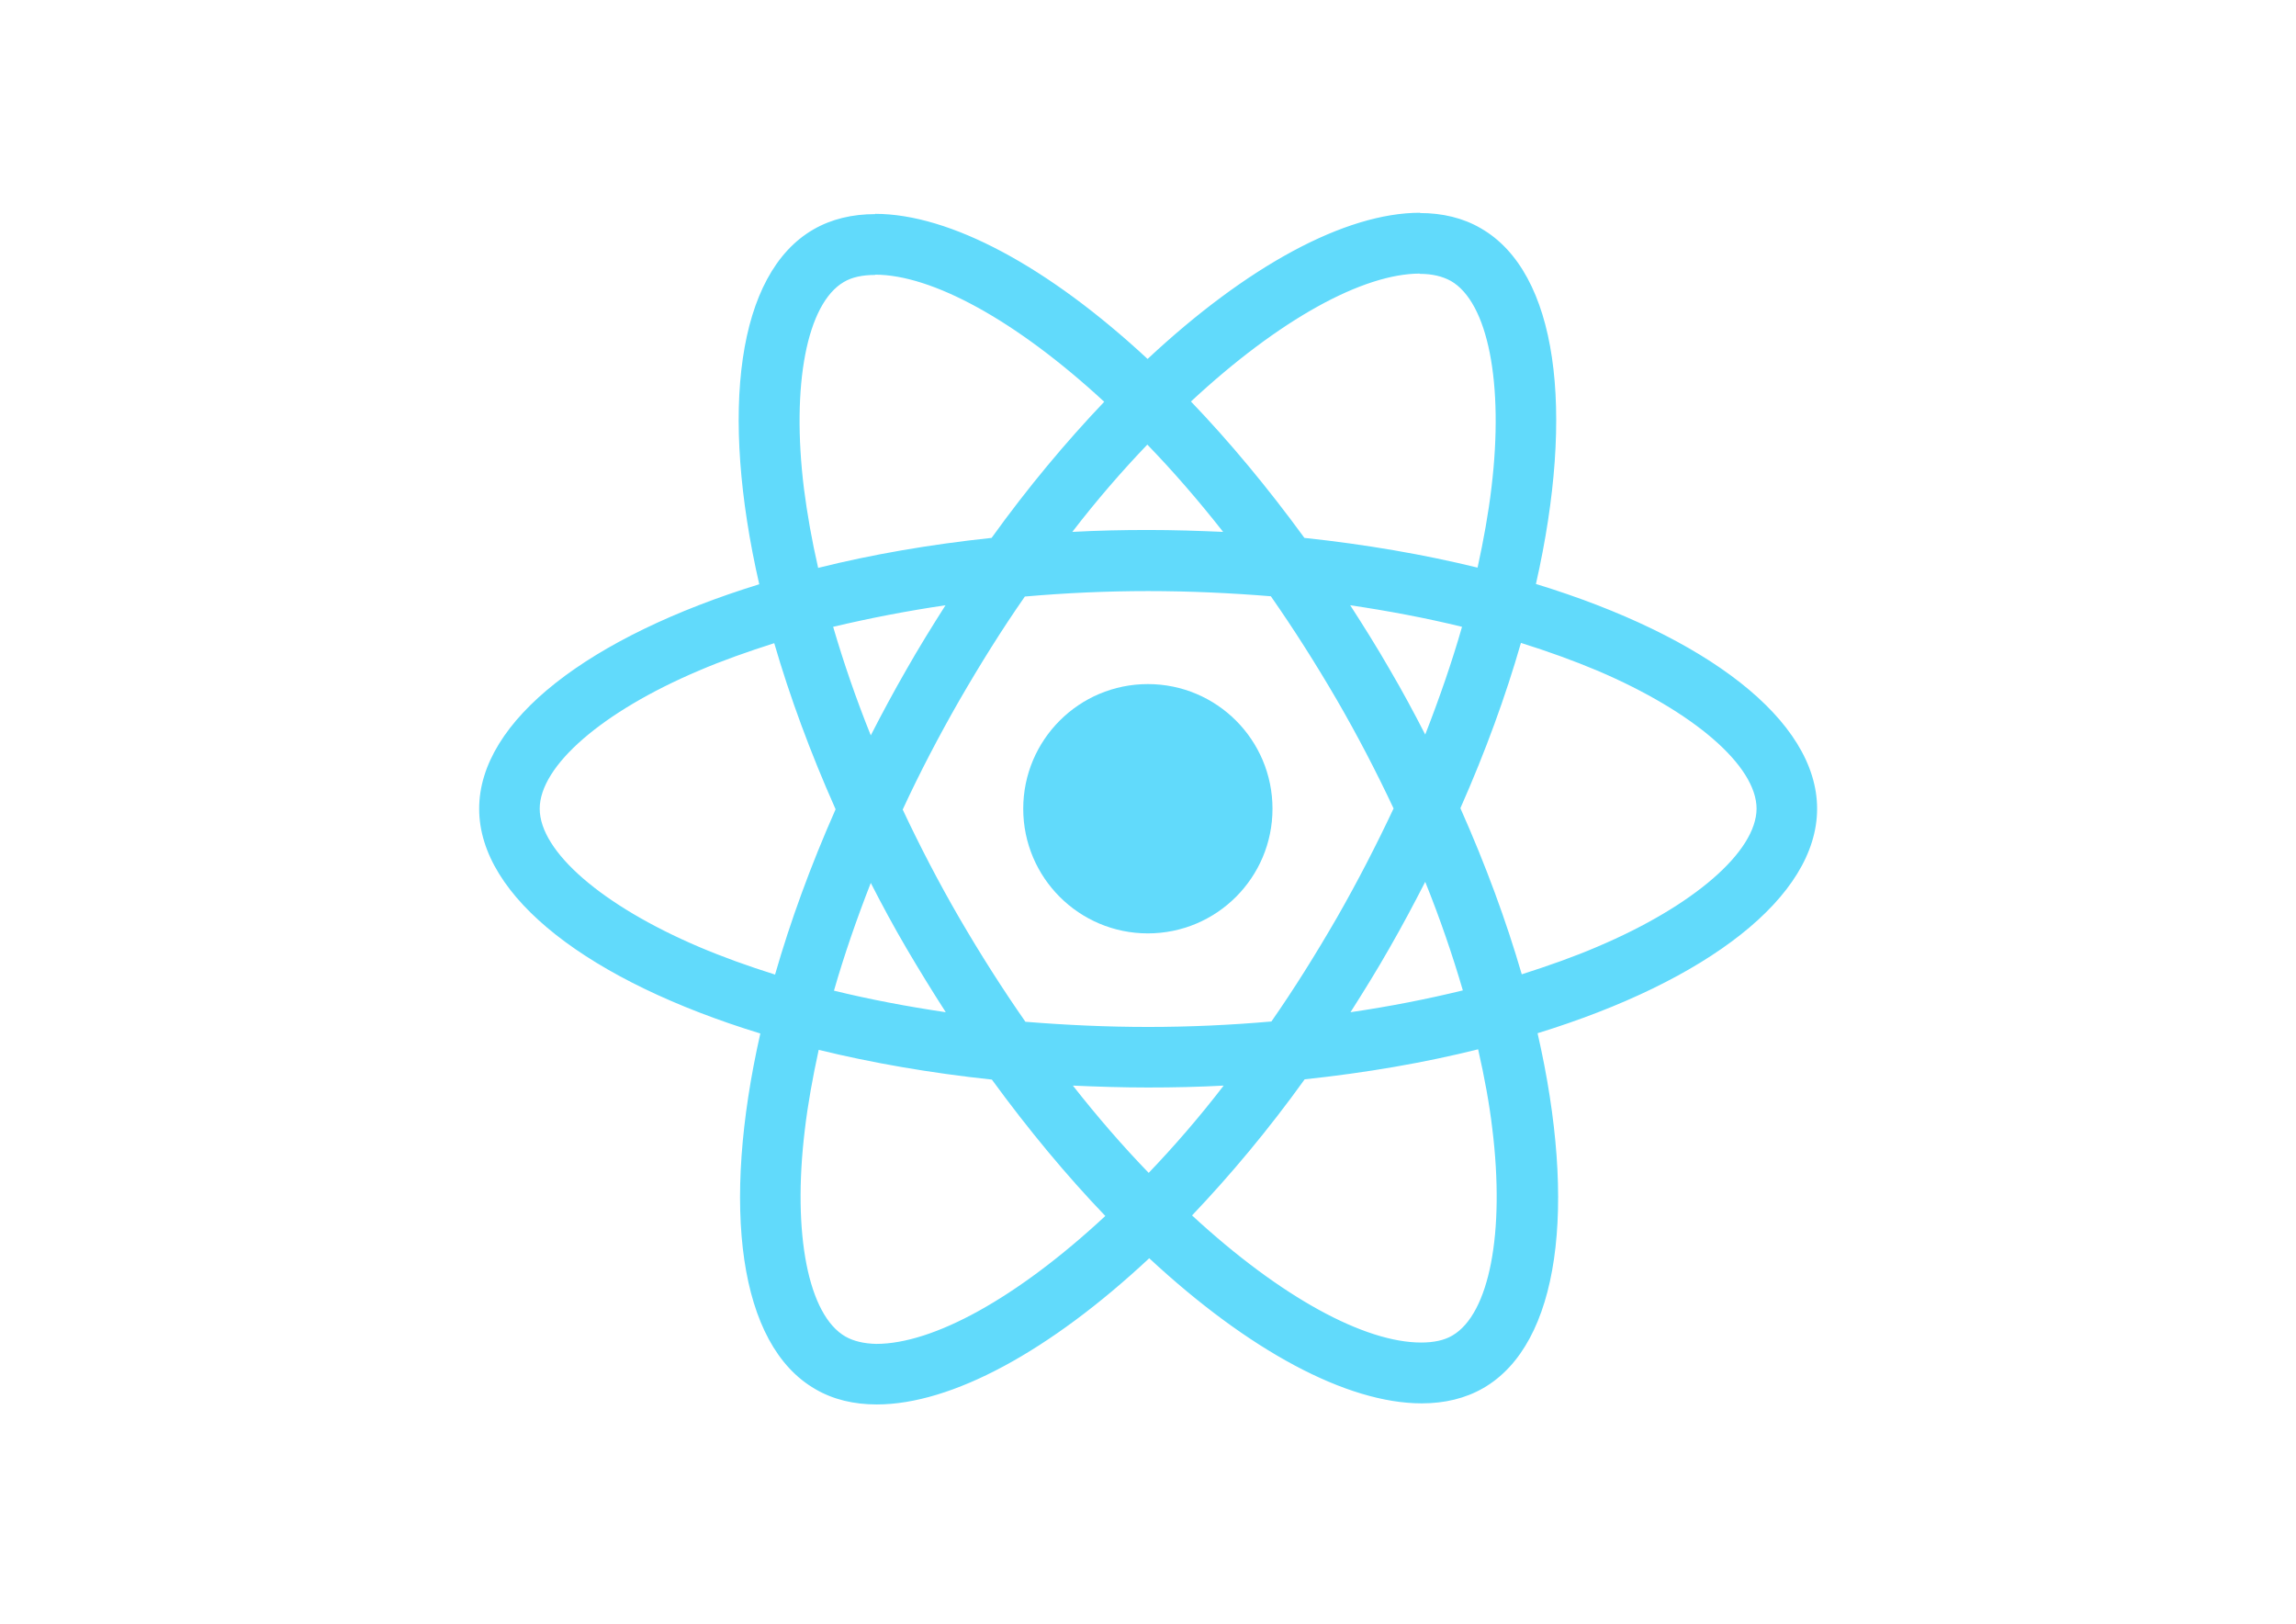
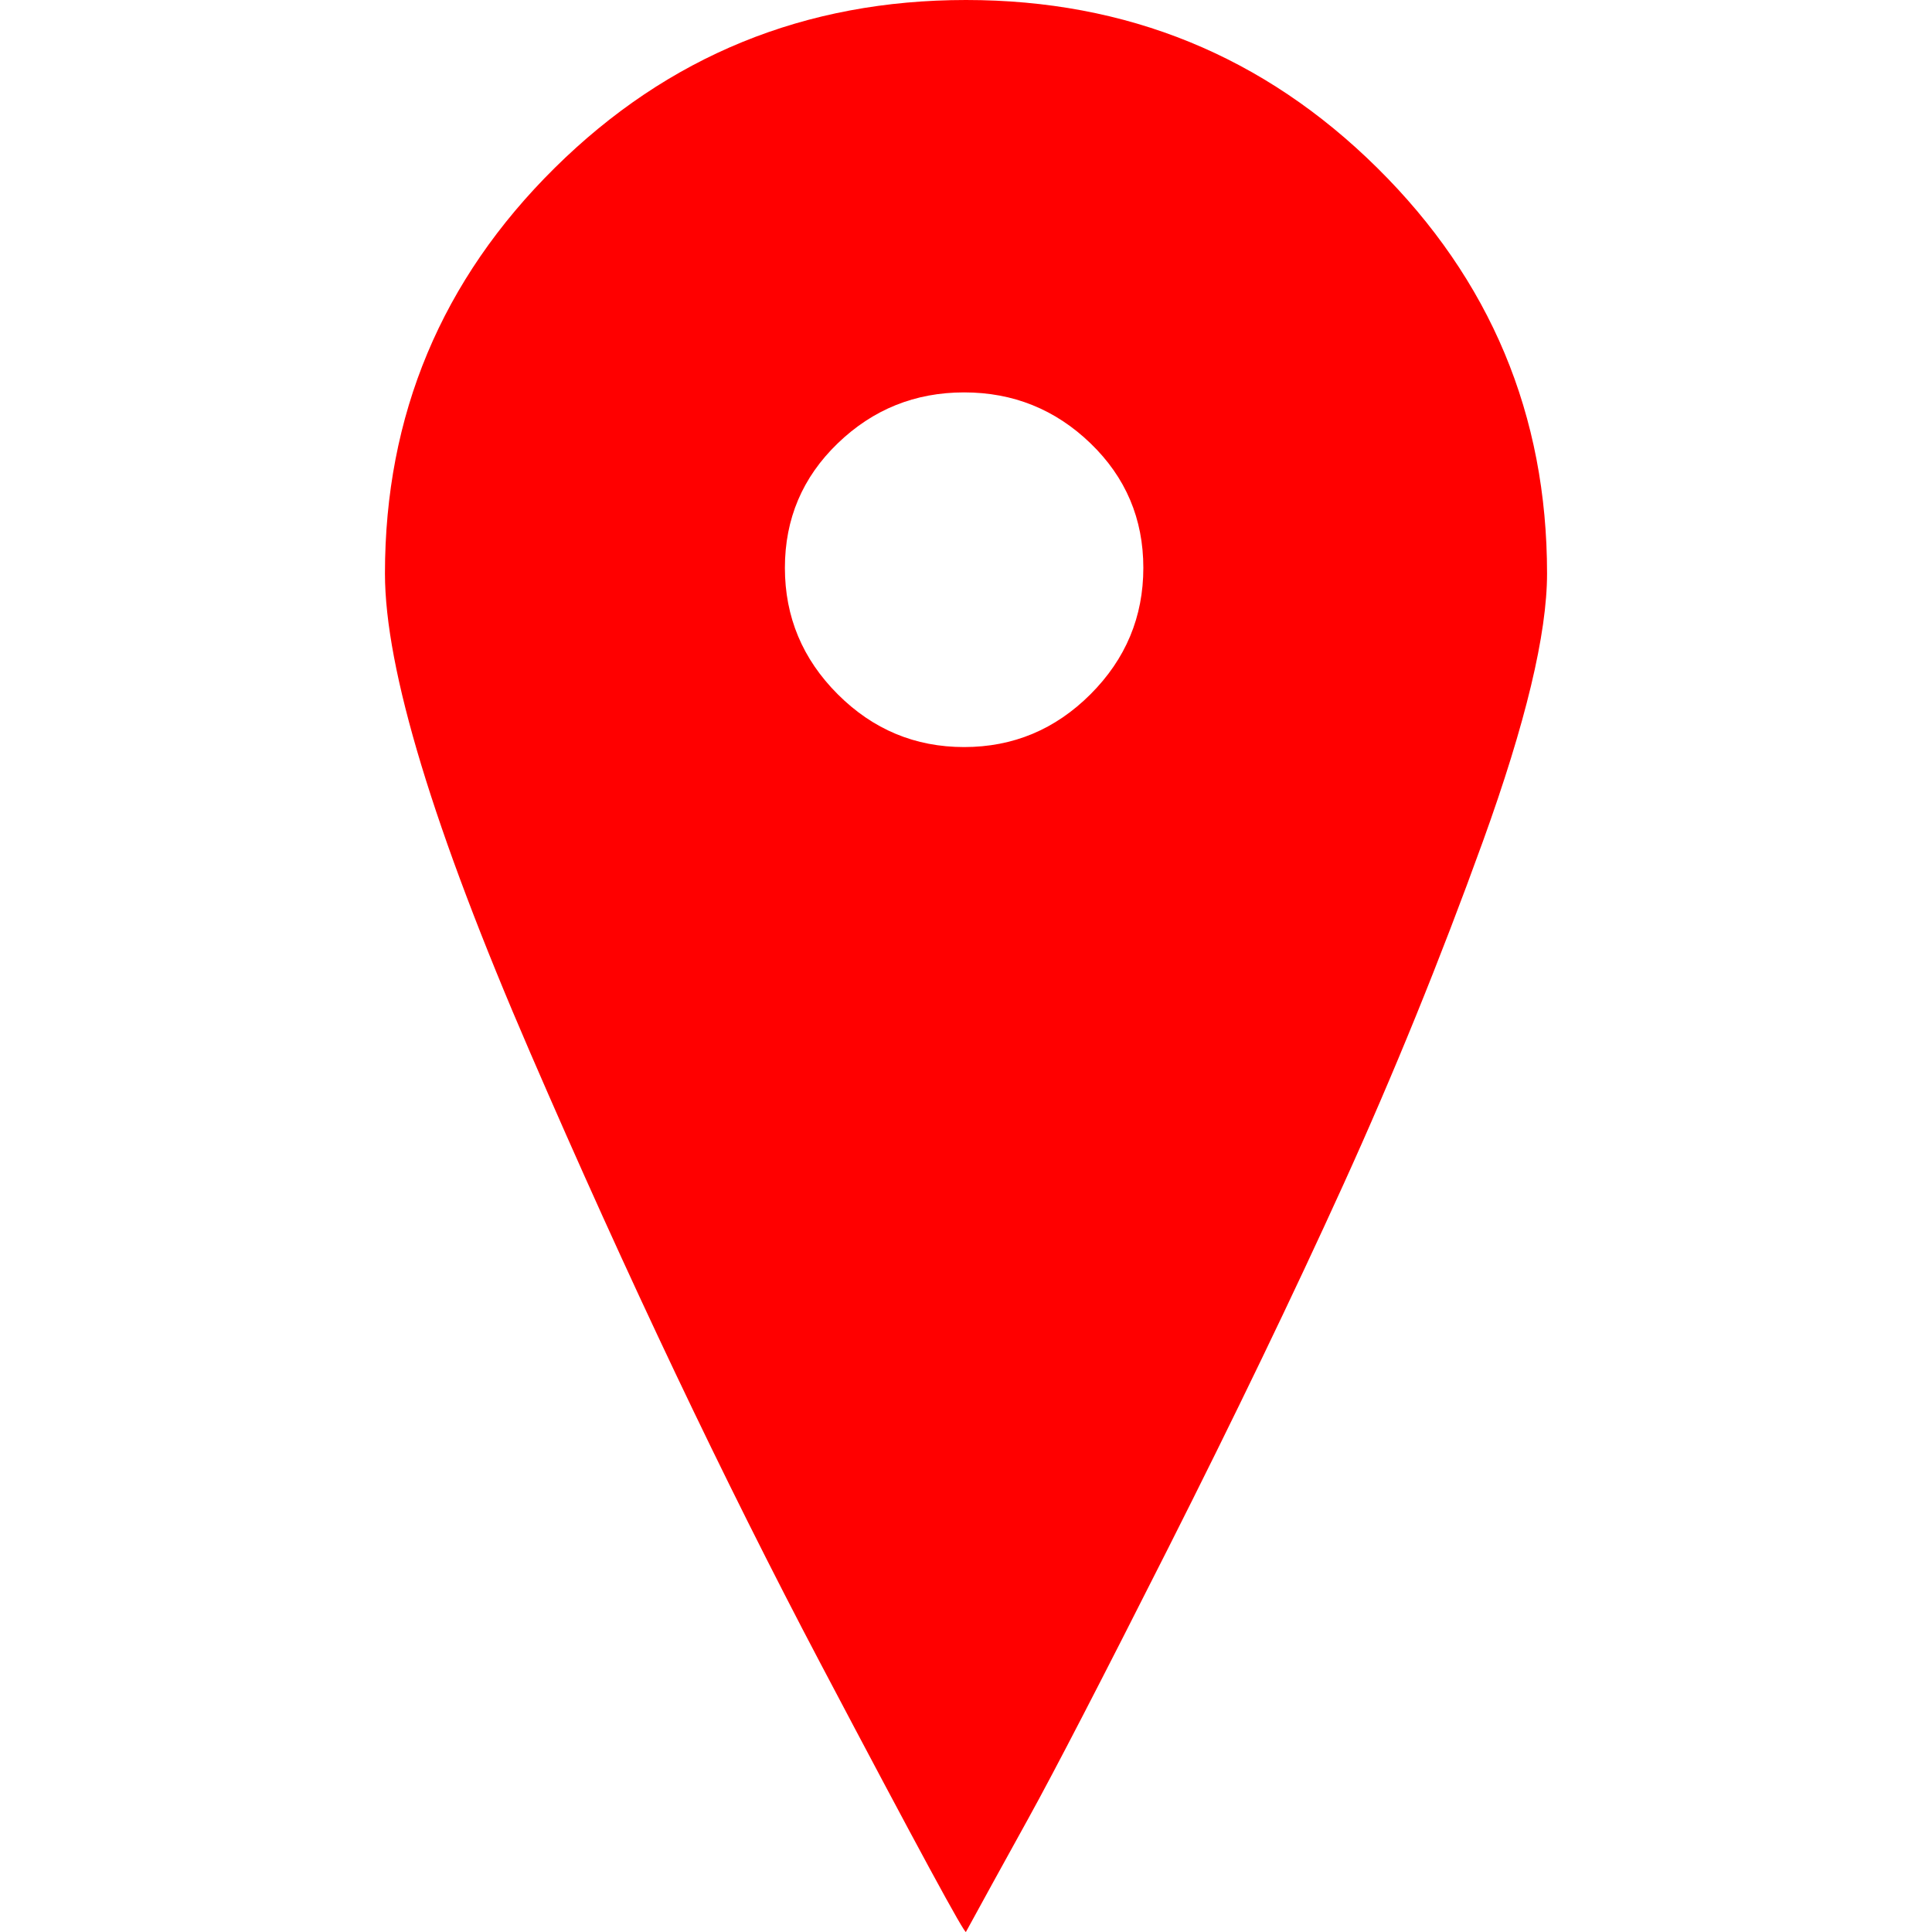
- <svg xmlns="http://www.w3.org/2000/svg" viewBox="0 0 841.9 595.3">
-   <g fill="#61DAFB">
-     <path d="M666.3 296.5c0-32.5-40.7-63.3-103.1-82.4 14.4-63.6 8-114.2-20.2-130.4-6.5-3.8-14.1-5.6-22.4-5.6v22.3c4.6 0 8.3.9 11.4 2.6 13.6 7.8 19.5 37.5 14.9 75.7-1.1 9.4-2.9 19.3-5.1 29.4-19.6-4.8-41-8.5-63.5-10.9-13.5-18.5-27.5-35.3-41.6-50 32.6-30.3 63.2-46.9 84-46.9V78c-27.5 0-63.5 19.6-99.9 53.6-36.4-33.8-72.4-53.2-99.9-53.2v22.3c20.7 0 51.4 16.5 84 46.6-14 14.7-28 31.4-41.3 49.9-22.6 2.4-44 6.1-63.6 11-2.3-10-4-19.7-5.2-29-4.7-38.2 1.1-67.9 14.6-75.8 3-1.8 6.9-2.6 11.5-2.6V78.5c-8.4 0-16 1.8-22.6 5.6-28.1 16.2-34.4 66.7-19.9 130.1-62.2 19.2-102.7 49.9-102.7 82.3 0 32.5 40.7 63.3 103.1 82.4-14.4 63.6-8 114.2 20.2 130.4 6.5 3.8 14.1 5.6 22.5 5.6 27.5 0 63.5-19.6 99.9-53.6 36.4 33.8 72.4 53.2 99.9 53.2 8.4 0 16-1.8 22.6-5.6 28.1-16.2 34.4-66.7 19.9-130.1 62-19.1 102.5-49.9 102.5-82.3zm-130.2-66.7c-3.7 12.9-8.3 26.2-13.5 39.5-4.1-8-8.4-16-13.1-24-4.6-8-9.5-15.8-14.4-23.4 14.2 2.1 27.9 4.7 41 7.9zm-45.8 106.5c-7.8 13.5-15.8 26.3-24.1 38.2-14.9 1.3-30 2-45.2 2-15.1 0-30.2-.7-45-1.9-8.3-11.9-16.4-24.6-24.2-38-7.6-13.1-14.5-26.4-20.8-39.8 6.2-13.4 13.2-26.8 20.7-39.9 7.8-13.5 15.8-26.3 24.1-38.2 14.9-1.3 30-2 45.2-2 15.1 0 30.2.7 45 1.9 8.3 11.9 16.4 24.6 24.2 38 7.6 13.1 14.5 26.4 20.8 39.8-6.3 13.4-13.2 26.8-20.7 39.9zm32.3-13c5.4 13.4 10 26.8 13.8 39.8-13.1 3.2-26.9 5.9-41.2 8 4.9-7.7 9.8-15.6 14.4-23.7 4.6-8 8.9-16.1 13-24.1zM421.2 430c-9.3-9.6-18.6-20.3-27.8-32 9 .4 18.2.7 27.5.7 9.4 0 18.7-.2 27.8-.7-9 11.7-18.3 22.4-27.5 32zm-74.4-58.9c-14.2-2.1-27.9-4.7-41-7.9 3.7-12.9 8.3-26.2 13.5-39.5 4.1 8 8.4 16 13.1 24 4.7 8 9.5 15.8 14.4 23.4zM420.7 163c9.3 9.6 18.6 20.3 27.8 32-9-.4-18.2-.7-27.5-.7-9.4 0-18.7.2-27.8.7 9-11.7 18.3-22.4 27.5-32zm-74 58.9c-4.9 7.7-9.8 15.6-14.4 23.7-4.6 8-8.9 16-13 24-5.4-13.4-10-26.8-13.8-39.8 13.1-3.1 26.9-5.8 41.2-7.9zm-90.5 125.2c-35.4-15.1-58.3-34.9-58.3-50.6 0-15.7 22.9-35.6 58.3-50.6 8.6-3.7 18-7 27.7-10.1 5.7 19.6 13.2 40 22.5 60.9-9.2 20.8-16.6 41.1-22.2 60.6-9.9-3.1-19.3-6.5-28-10.2zM310 490c-13.6-7.8-19.5-37.5-14.9-75.7 1.1-9.4 2.9-19.3 5.1-29.4 19.6 4.8 41 8.5 63.5 10.9 13.5 18.5 27.5 35.3 41.6 50-32.6 30.3-63.2 46.9-84 46.9-4.5-.1-8.3-1-11.3-2.7zm237.2-76.2c4.7 38.2-1.1 67.9-14.6 75.8-3 1.8-6.9 2.6-11.5 2.6-20.7 0-51.4-16.5-84-46.6 14-14.7 28-31.4 41.3-49.9 22.6-2.4 44-6.1 63.6-11 2.3 10.1 4.1 19.8 5.2 29.1zm38.5-66.7c-8.6 3.7-18 7-27.7 10.1-5.7-19.6-13.2-40-22.5-60.9 9.2-20.8 16.6-41.1 22.2-60.6 9.9 3.1 19.3 6.5 28.1 10.2 35.4 15.1 58.3 34.9 58.3 50.6-.1 15.7-23 35.6-58.4 50.6zM320.8 78.4z" />
-     <circle cx="420.9" cy="296.5" r="45.7" />
-     <path d="M520.5 78.1z" />
+ <svg xmlns="http://www.w3.org/2000/svg" id="Capa_1" style="" viewBox="0 0 512.053 512.053" x="0px" y="0px" xml:space="preserve" version="1.1">
+   <g>
+     <path style="fill: #ff0000;" d="M 365.027 44.5 c -30 -29.667 -66.333 -44.5 -109 -44.5 s -79 14.833 -109 44.5 s -45 65.5 -45 107.5 c 0 25.333 12.833 67.667 38.5 127 c 25.667 59.334 51.333 113.334 77 162 s 38.5 72.334 38.5 71 c 4 -7.334 9.5 -17.334 16.5 -30 s 19.333 -36.5 37 -71.5 s 33.167 -67.166 46.5 -96.5 c 13.334 -29.332 25.667 -59.667 37 -91 s 17 -55 17 -71 C 410.027 110 395.027 74.167 365.027 44.5 Z M 289.027 184 c -9.333 9.333 -20.5 14 -33.5 14 c -13 0 -24.167 -4.667 -33.5 -14 s -14 -20.5 -14 -33.5 s 4.667 -24 14 -33 c 9.333 -9 20.5 -13.5 33.5 -13.5 c 13 0 24.167 4.5 33.5 13.5 s 14 20 14 33 S 298.36 174.667 289.027 184 Z" />
  </g>
+   <g>
+ </g>
+   <g>
+ </g>
+   <g>
+ </g>
+   <g>
+ </g>
+   <g>
+ </g>
+   <g>
+ </g>
+   <g>
+ </g>
+   <g>
+ </g>
+   <g>
+ </g>
+   <g>
+ </g>
+   <g>
+ </g>
+   <g>
+ </g>
+   <g>
+ </g>
+   <g>
+ </g>
+   <g>
+ </g>
</svg>
